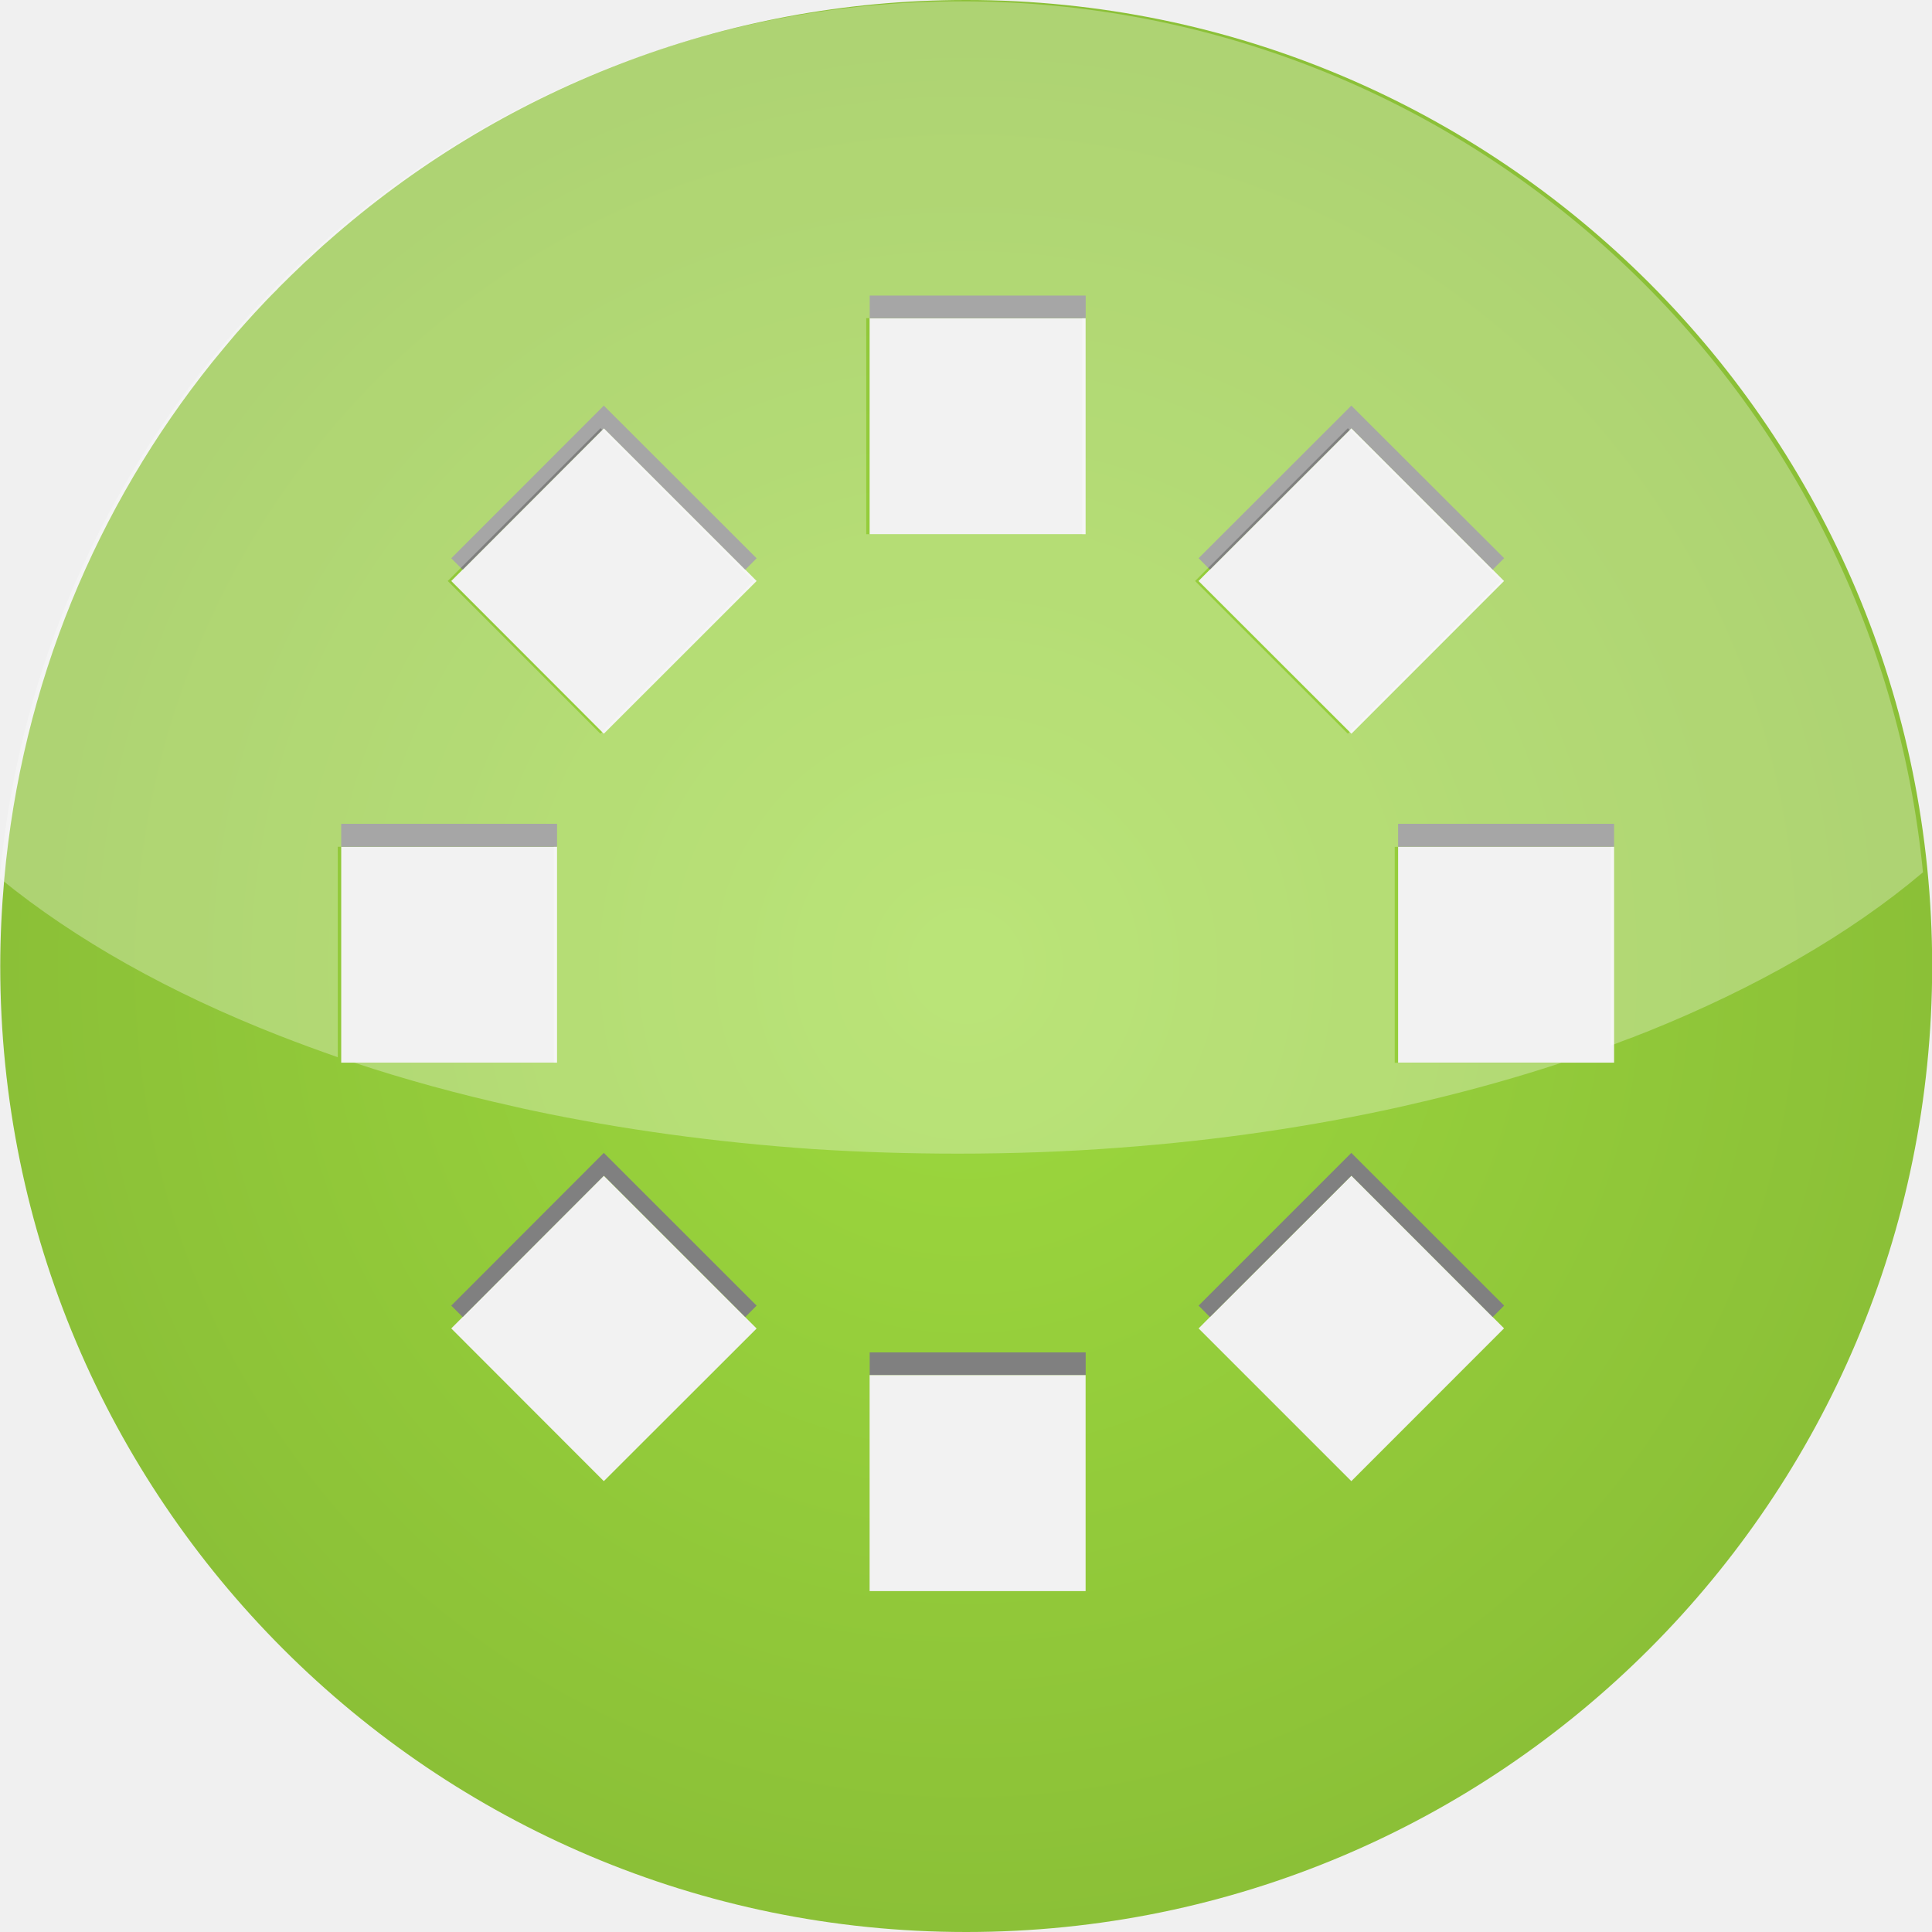
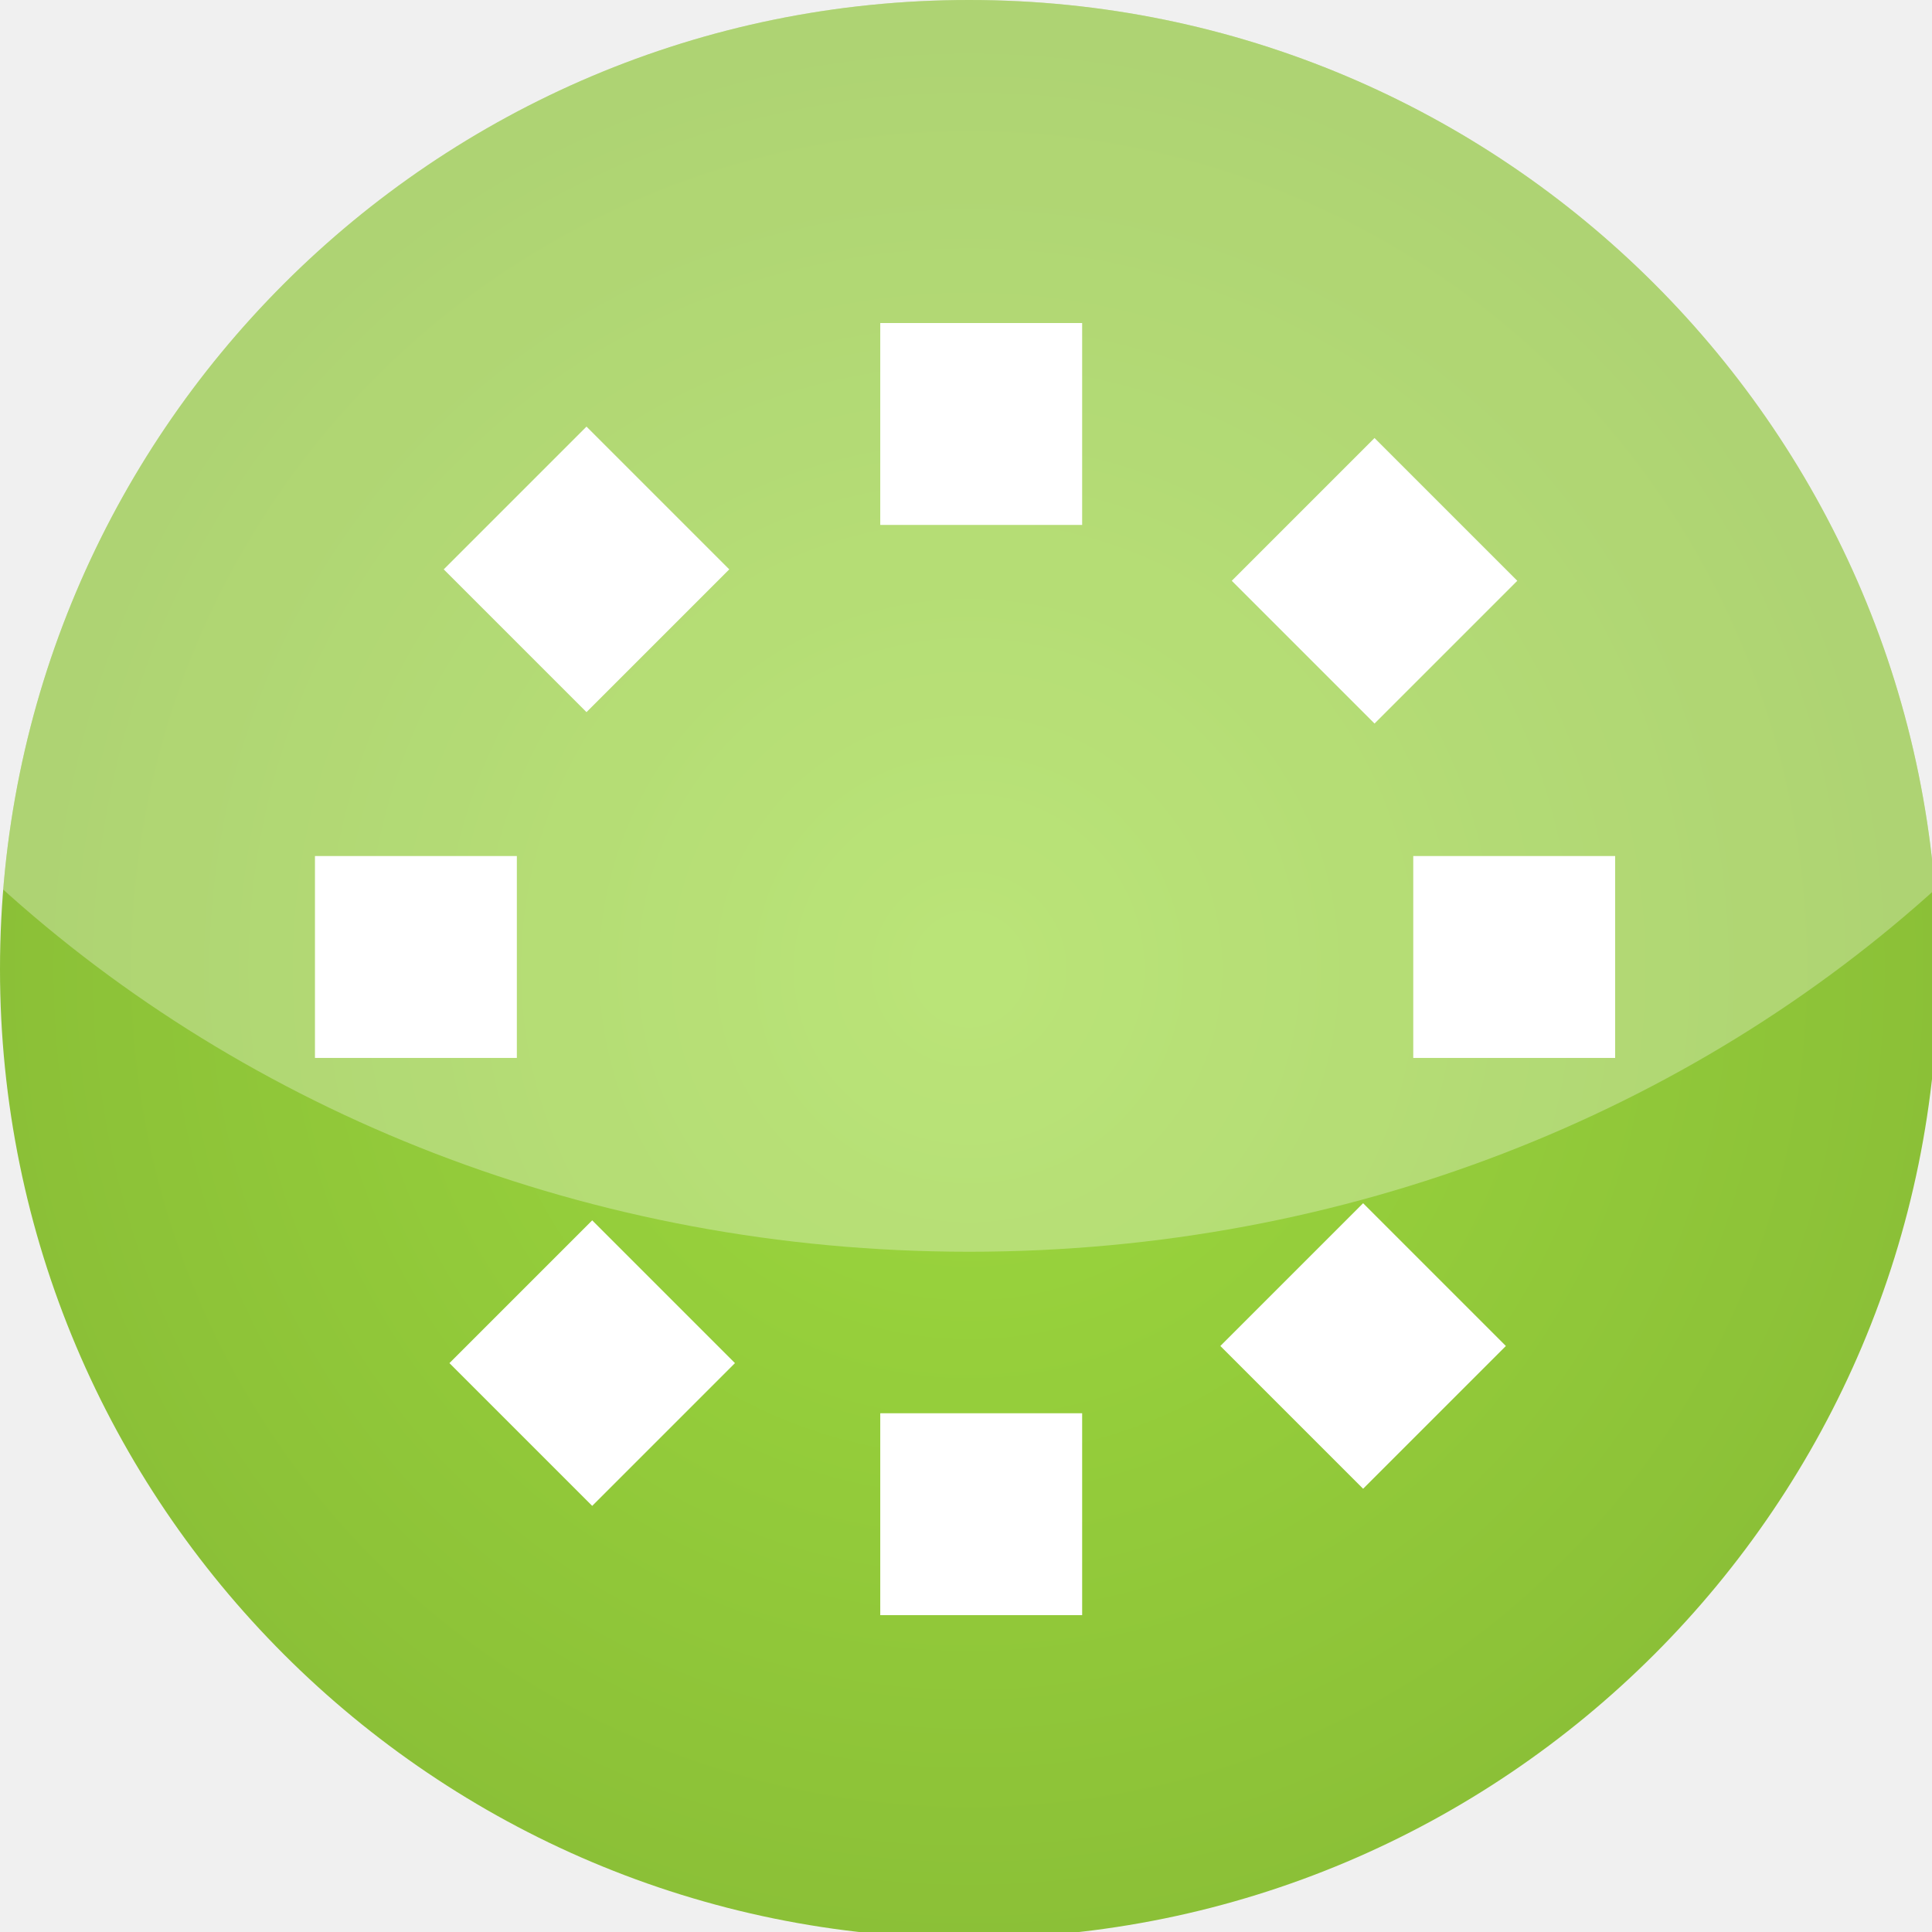
- <svg xmlns="http://www.w3.org/2000/svg" version="1.1" id="Layer_1" width="23.543px" height="23.543px" viewBox="0 0 23.543 23.543" xml:space="preserve">
-   <circle fill="#F2F2F2" cx="11.766" cy="11.631" r="11.419" />
-   <radialGradient id="SVGID_1_" cx="11.774" cy="11.771" r="11.771" gradientUnits="userSpaceOnUse">
-     <stop offset="0" style="stop-color:#9DD93E" />
-     <stop offset="1" style="stop-color:#8BC037" />
-   </radialGradient>
-   <path fill="url(#SVGID_1_)" d="M11.774,0C8.796,0,6.075,1.107,4.003,2.934C3.921,3.004,3.841,3.08,3.761,3.154 c-0.037,0.031-0.072,0.066-0.107,0.1c-0.074,0.07-0.149,0.143-0.223,0.217c-0.02,0.018-0.037,0.037-0.057,0.059 c-0.092,0.09-0.18,0.184-0.266,0.277C3.069,3.852,3.03,3.891,2.991,3.936C2.952,3.979,2.913,4.023,2.874,4.068 c-0.098,0.115-0.193,0.23-0.288,0.346C1.179,6.17,0.265,8.338,0.052,10.711c-0.031,0.35-0.049,0.703-0.049,1.061 c0,6.5,5.271,11.771,11.771,11.771c6.502,0,11.771-5.271,11.771-11.771S18.276,0,11.774,0z M14.605,7.08l0.138-0.139l1.724-1.723 l1.722,1.723l0.139,0.139l-1.86,1.861L14.605,7.08z M13.229,3.877V6.51h-2.632V3.877H13.229z M5.638,6.941l1.721-1.723 l1.723,1.723L9.22,7.08L7.358,8.941L5.499,7.08L5.638,6.941z M4.158,12.949v-2.631h2.63v2.631H4.158z M7.358,18.049l-1.859-1.861 l1.859-1.861l1.723,1.723l0.139,0.139L7.358,18.049z M13.229,19.389h-2.632v-2.633h2.632V19.389z M16.467,18.049l-1.861-1.861 l0.138-0.139l1.724-1.723l1.86,1.861L16.467,18.049z M19.669,12.949h-2.632v-2.631h2.632V12.949z" />
-   <path fill="#808080" d="M10.598,3.602v0.275h2.632V3.602H10.598z M10.598,16.48v0.275h2.632V16.48H10.598z M4.158,10.039v0.279 h2.63v-0.279H4.158z M17.037,10.039v0.279h2.632v-0.279H17.037z M7.358,4.943L5.499,6.803l0.139,0.139l1.721-1.723l1.723,1.723 L9.22,6.803L7.358,4.943z M16.467,14.049l-1.861,1.861l0.138,0.139l1.724-1.723l1.722,1.723l0.139-0.139L16.467,14.049z M7.358,14.049L5.499,15.91l0.139,0.139l1.721-1.723l1.723,1.723L9.22,15.91L7.358,14.049z M16.467,4.943l-1.861,1.859 l0.138,0.139l1.724-1.723l1.722,1.723l0.139-0.139L16.467,4.943z" />
-   <path opacity="0.3" fill="#FFFFFF" d="M11.717,0.016c-2.972,0-5.685,1.104-7.756,2.918C3.88,3.004,3.799,3.08,3.719,3.154 c-0.036,0.031-0.071,0.066-0.107,0.1C3.536,3.324,3.462,3.396,3.39,3.471C3.369,3.488,3.353,3.508,3.331,3.529 c-0.09,0.09-0.179,0.184-0.265,0.277C3.027,3.852,2.989,3.891,2.95,3.936C2.911,3.979,2.87,4.023,2.833,4.068 c-0.1,0.115-0.195,0.23-0.289,0.346c-1.413,1.752-2.33,3.918-2.547,6.285c0.005,0.002,0.009,0.006,0.012,0.012 c0.908,0.74,2.061,1.389,3.402,1.912c0.23,0.09,0.465,0.176,0.705,0.26v-2.564h2.631v2.631H4.318 c0.618,0.205,1.267,0.383,1.945,0.533c0.075,0.018,0.153,0.035,0.229,0.051c1.081,0.229,2.231,0.387,3.428,0.469 c0.573,0.037,1.159,0.055,1.751,0.055c0.666,0,1.322-0.023,1.961-0.072c1.203-0.088,2.352-0.258,3.432-0.498 c0.111-0.025,0.225-0.053,0.336-0.078c0.564-0.135,1.106-0.287,1.627-0.459h-2.031v-2.631h2.632v2.422 c0.096-0.037,0.188-0.074,0.283-0.107c0.052-0.023,0.106-0.041,0.157-0.062c1.332-0.535,2.475-1.191,3.365-1.943 C22.849,4.67,17.827,0.016,11.717,0.016z M7.317,8.941L5.456,7.08l0.139-0.139l1.723-1.723L9.04,6.941L9.179,7.08L7.317,8.941z M13.187,6.51h-2.631V3.877h2.631V6.51z M16.425,8.941L14.563,7.08l0.139-0.139l1.723-1.723l1.723,1.723l0.137,0.139L16.425,8.941z" />
+ <svg xmlns="http://www.w3.org/2000/svg" version="1.1" x="0px" y="0px" width="100px" height="100px" viewBox="0 0 100 100" enable-background="new 0 0 100 100" xml:space="preserve">
+   <g transform="scale(4.18,4.18)">
+     <radialGradient id="grad1" cx="50%" cy="50%" r="50%">
+       <stop offset="0" style="stop-color:#9DD93E" />
+       <stop offset="1" style="stop-color:#8BC037" />
+     </radialGradient>
+     <clipPath id="circle-shape">
+       <circle cx="12" cy="12" r="12" />
+     </clipPath>
+     <circle cx="12" cy="12" r="12" fill="url(#grad1)" />
+     <rect x="10.9" y="4" width="2.5" height="2.5" fill="#fff" />
+     <rect x="10.9" y="3.9" width="2.5" height="2.5" fill="#fff" transform="rotate(-90 12 12)" />
+     <rect x="10.9" y="3.9" width="2.5" height="2.5" fill="#fff" transform="rotate(-45 12 12)" />
+     <rect x="10.9" y="3.8" width="2.5" height="2.5" fill="#fff" transform="rotate(45 12 12)" />
+     <rect x="10.9" y="17.5" width="2.5" height="2.5" fill="#fff" />
+     <rect x="10.9" y="17.5" width="2.5" height="2.5" fill="#fff" transform="rotate(-90 12 12)" />
+     <rect x="10.9" y="17.5" width="2.5" height="2.5" fill="#fff" transform="rotate(-45 12 12)" />
+     <rect x="10.9" y="17.5" width="2.5" height="2.5" fill="#fff" transform="rotate(45 12 12)" />
+     <ellipse opacity="0.3" cx="12" cy="0" rx="17" ry="15.5" fill="#FFF" clip-path="url(#circle-shape)" />
+   </g>
</svg>
